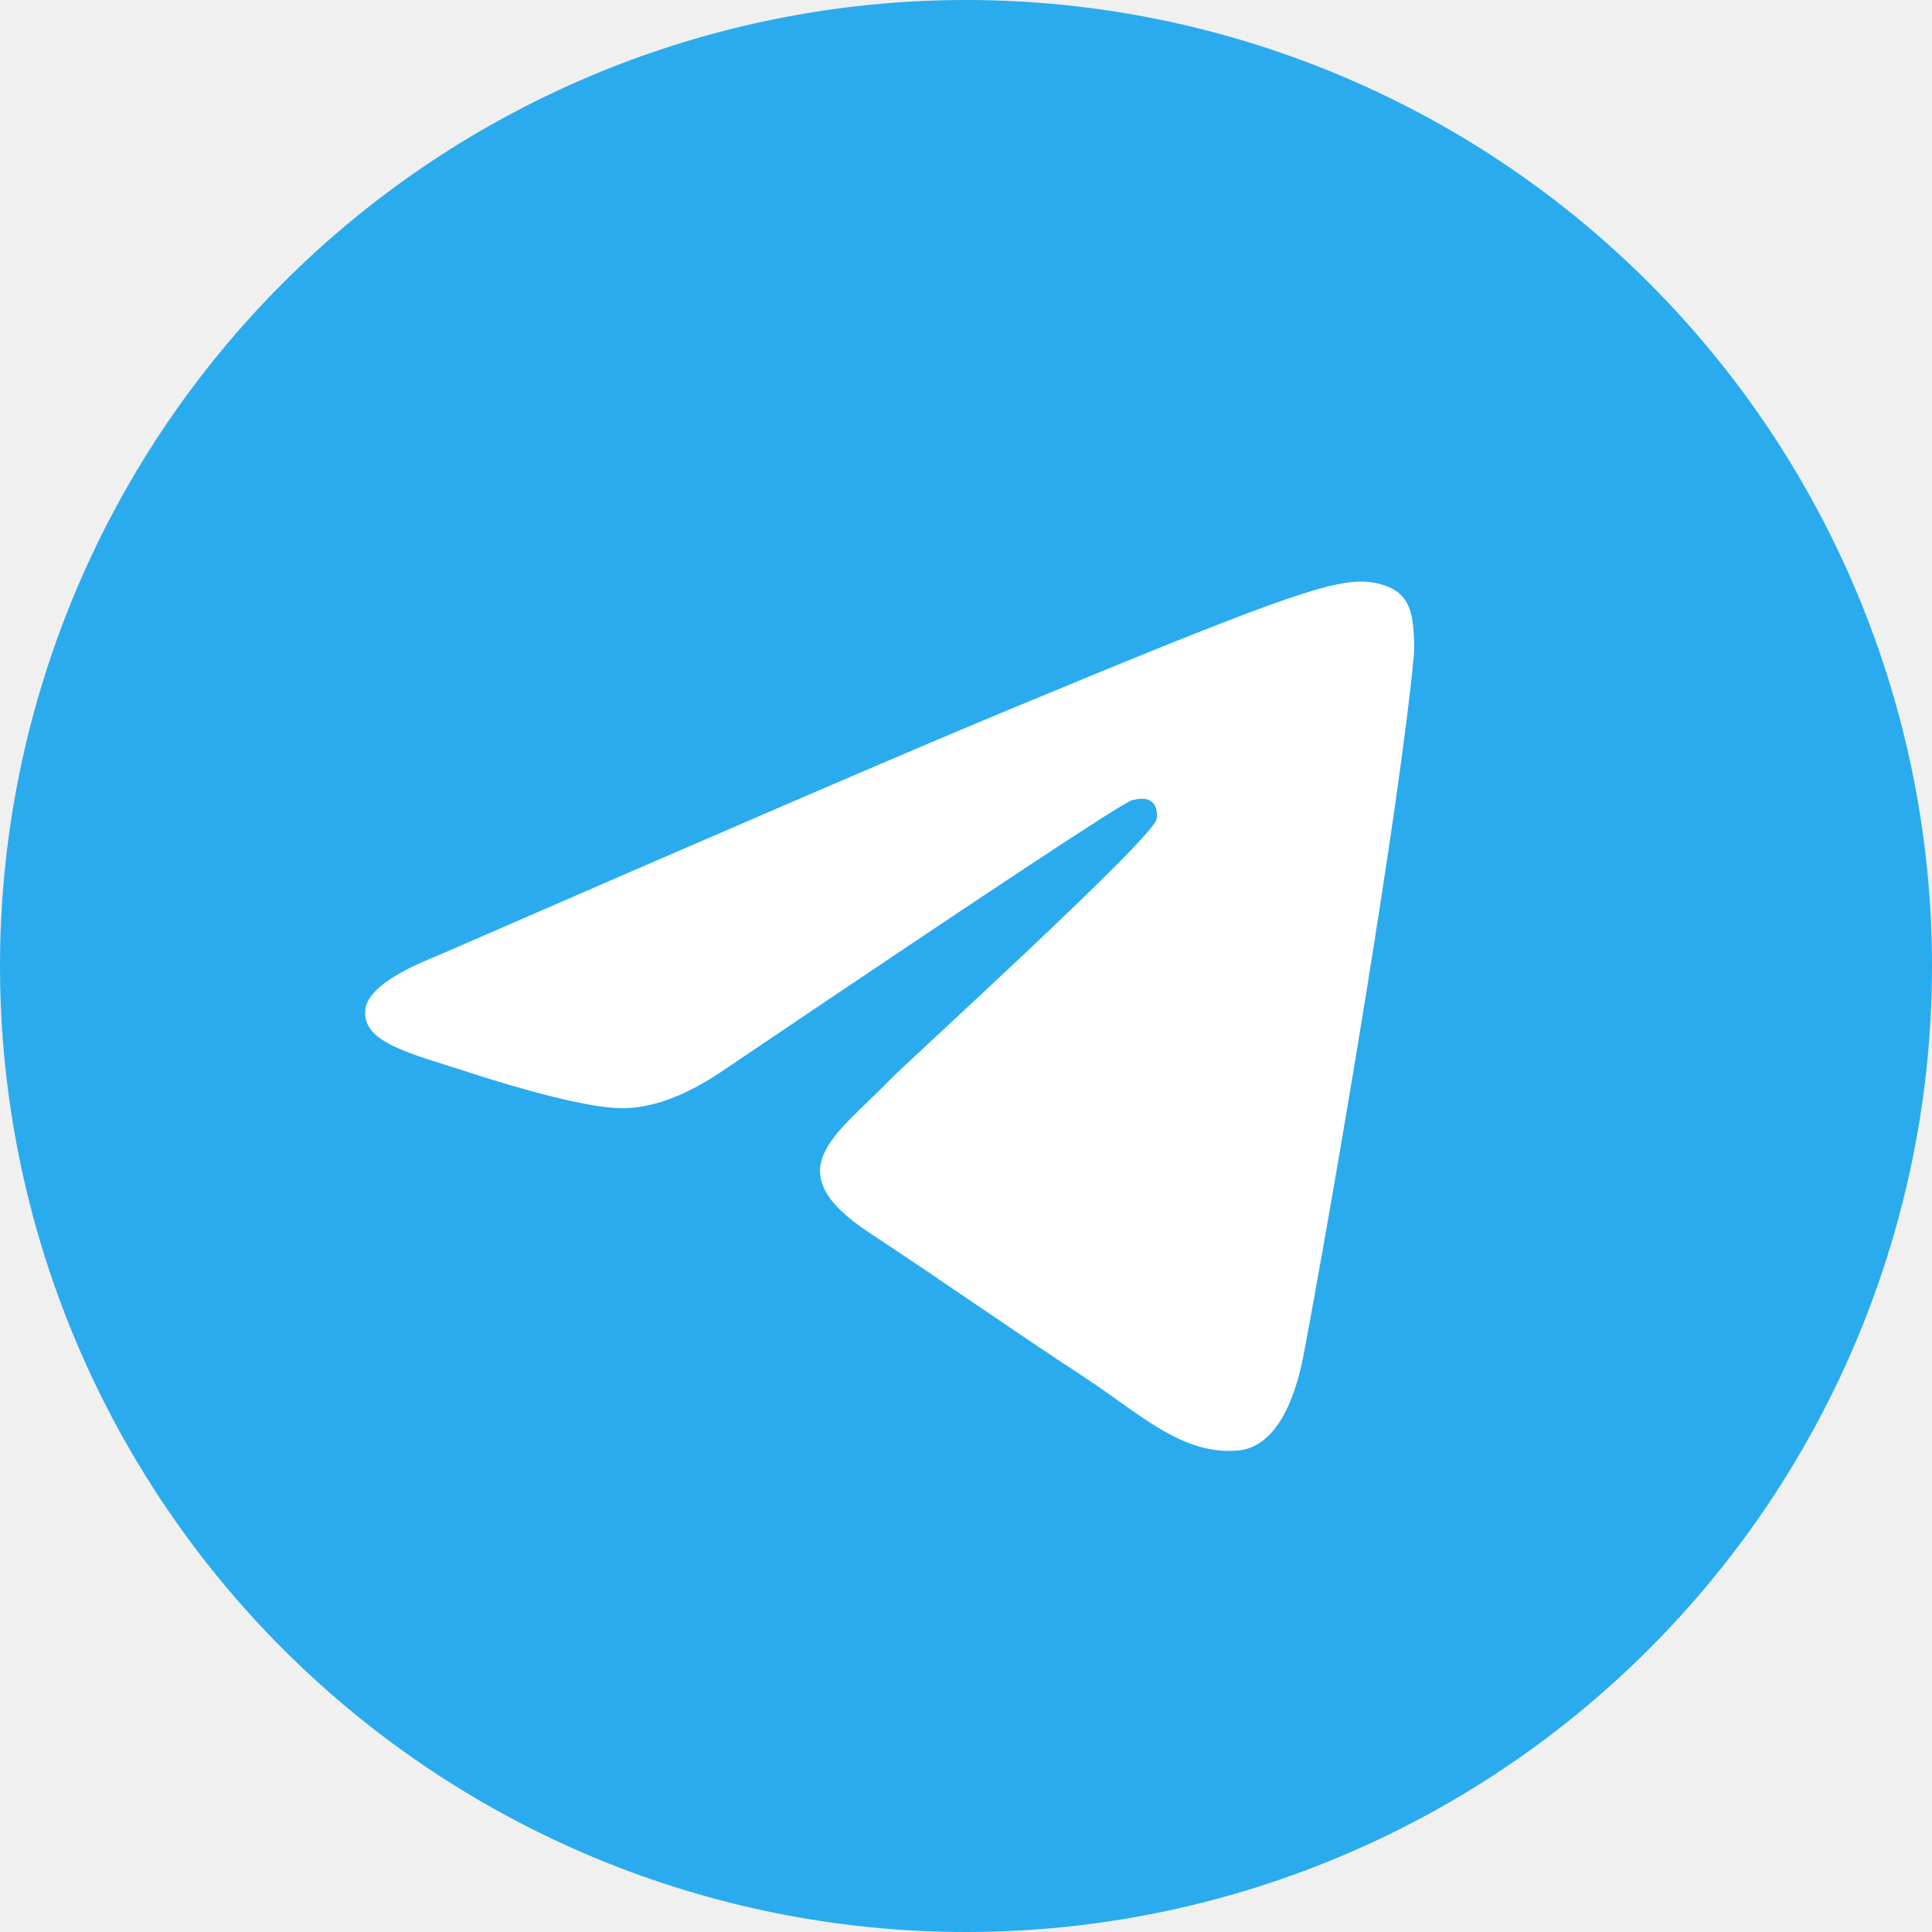
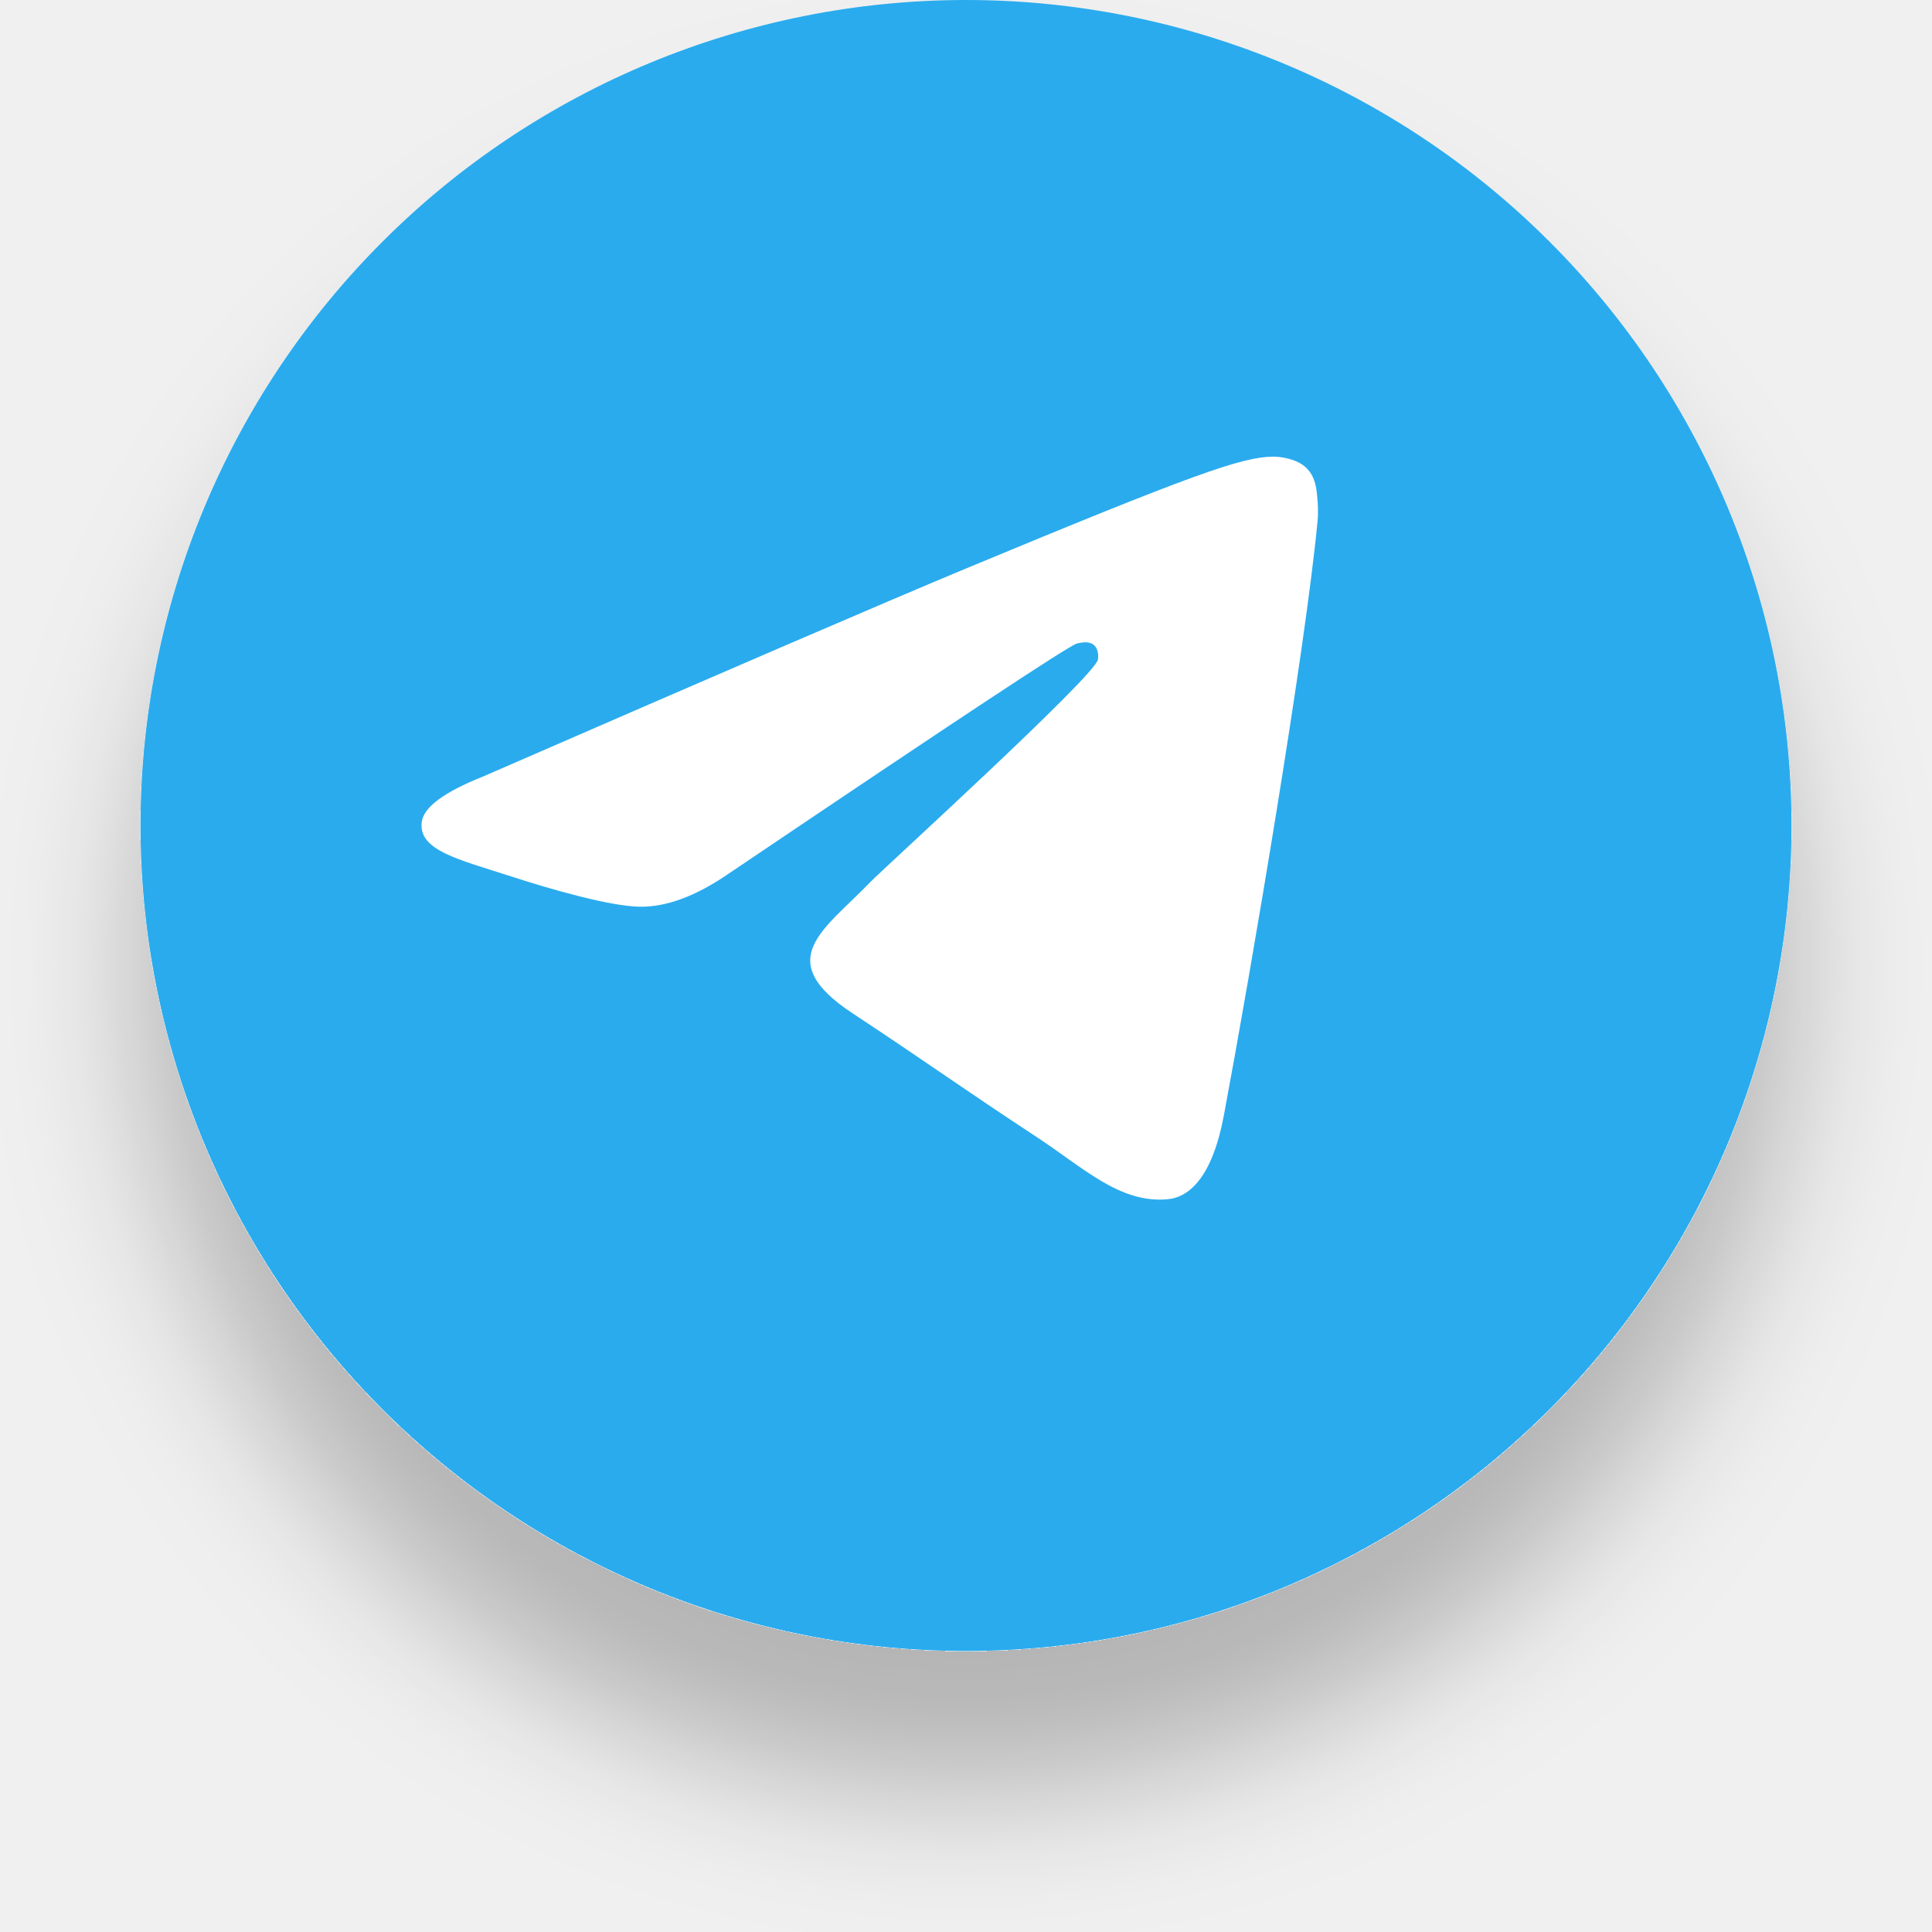
- <svg xmlns="http://www.w3.org/2000/svg" width="47" height="47" viewBox="0 0 47 47" fill="none">
-   <g clip-path="url(#clip0_9_346)">
-     <path d="M23.5 0C17.269 0 11.287 2.477 6.885 6.883C2.478 11.29 0.001 17.267 0 23.5C0 29.73 2.479 35.712 6.885 40.117C11.287 44.523 17.269 47 23.5 47C29.731 47 35.713 44.523 40.115 40.117C44.522 35.712 47 29.73 47 23.5C47 17.27 44.522 11.288 40.115 6.883C35.713 2.477 29.731 0 23.5 0Z" fill="url(#paint0_linear_9_346)" />
-     <path d="M10.637 23.252C17.489 20.267 22.057 18.299 24.341 17.349C30.869 14.634 32.224 14.163 33.109 14.147C33.304 14.144 33.737 14.192 34.02 14.42C34.255 14.613 34.321 14.874 34.354 15.057C34.383 15.24 34.424 15.656 34.391 15.982C34.038 19.698 32.507 28.715 31.729 32.877C31.402 34.638 30.752 35.229 30.124 35.286C28.758 35.412 27.723 34.385 26.401 33.518C24.334 32.162 23.166 31.319 21.157 29.995C18.837 28.467 20.342 27.626 21.664 26.253C22.009 25.893 28.024 20.424 28.138 19.928C28.152 19.866 28.167 19.635 28.027 19.513C27.892 19.39 27.69 19.432 27.543 19.465C27.333 19.512 24.032 21.696 17.629 26.017C16.692 26.661 15.844 26.975 15.08 26.959C14.243 26.941 12.628 26.484 11.427 26.094C9.958 25.616 8.787 25.363 8.89 24.55C8.941 24.127 9.525 23.694 10.637 23.252Z" fill="white" />
+ <svg xmlns="http://www.w3.org/2000/svg" width="55" height="55" viewBox="0 0 55 55" fill="none">
+   <g filter="url(#filter0_d_40_48)">
+     <path d="M27.5 0C21.269 0 15.287 2.477 10.885 6.883C6.478 11.29 4.001 17.267 4 23.5C4 29.73 6.479 35.712 10.885 40.117C15.287 44.523 21.269 47 27.5 47C33.731 47 39.713 44.523 44.115 40.117C48.522 35.712 51 29.73 51 23.5C51 17.27 48.522 11.288 44.115 6.883C39.713 2.477 33.731 0 27.5 0Z" fill="url(#paint0_linear_40_48)" />
  </g>
+   <path d="M13.754 22.105C20.606 19.121 25.174 17.153 27.457 16.202C33.986 13.488 35.341 13.016 36.226 13C36.421 12.997 36.854 13.045 37.137 13.274C37.372 13.466 37.438 13.727 37.471 13.91C37.5 14.093 37.541 14.51 37.508 14.835C37.155 18.551 35.624 27.569 34.845 31.731C34.519 33.492 33.869 34.082 33.241 34.14C31.875 34.265 30.839 33.238 29.517 32.372C27.45 31.016 26.282 30.172 24.274 28.849C21.953 27.32 23.459 26.479 24.781 25.106C25.126 24.747 31.14 19.277 31.254 18.781C31.269 18.719 31.284 18.488 31.144 18.366C31.008 18.244 30.806 18.286 30.659 18.319C30.45 18.366 27.149 20.55 20.745 24.87C19.809 25.514 18.961 25.828 18.197 25.812C17.36 25.794 15.744 25.337 14.544 24.948C13.075 24.469 11.903 24.216 12.006 23.404C12.058 22.98 12.642 22.548 13.754 22.105Z" fill="white" />
  <defs>
-     <linearGradient id="paint0_linear_9_346" x1="2350" y1="0" x2="2350" y2="4700" gradientUnits="userSpaceOnUse">
+     <filter id="filter0_d_40_48" x="0" y="0" width="55" height="55" filterUnits="userSpaceOnUse" color-interpolation-filters="sRGB">
+       <feFlood flood-opacity="0" result="BackgroundImageFix" />
+       <feColorMatrix in="SourceAlpha" type="matrix" values="0 0 0 0 0 0 0 0 0 0 0 0 0 0 0 0 0 0 127 0" result="hardAlpha" />
+       <feOffset dy="4" />
+       <feGaussianBlur stdDeviation="2" />
+       <feComposite in2="hardAlpha" operator="out" />
+       <feColorMatrix type="matrix" values="0 0 0 0 0 0 0 0 0 0 0 0 0 0 0 0 0 0 0.25 0" />
+       <feBlend mode="normal" in2="BackgroundImageFix" result="effect1_dropShadow_40_48" />
+       <feBlend mode="normal" in="SourceGraphic" in2="effect1_dropShadow_40_48" result="shape" />
+     </filter>
+     <linearGradient id="paint0_linear_40_48" x1="2354" y1="0" x2="2354" y2="4700" gradientUnits="userSpaceOnUse">
      <stop stop-color="#2AABEE" />
      <stop offset="1" stop-color="#229ED9" />
    </linearGradient>
-     <clipPath id="clip0_9_346">
-       <rect width="47" height="47" fill="white" />
-     </clipPath>
  </defs>
</svg>
